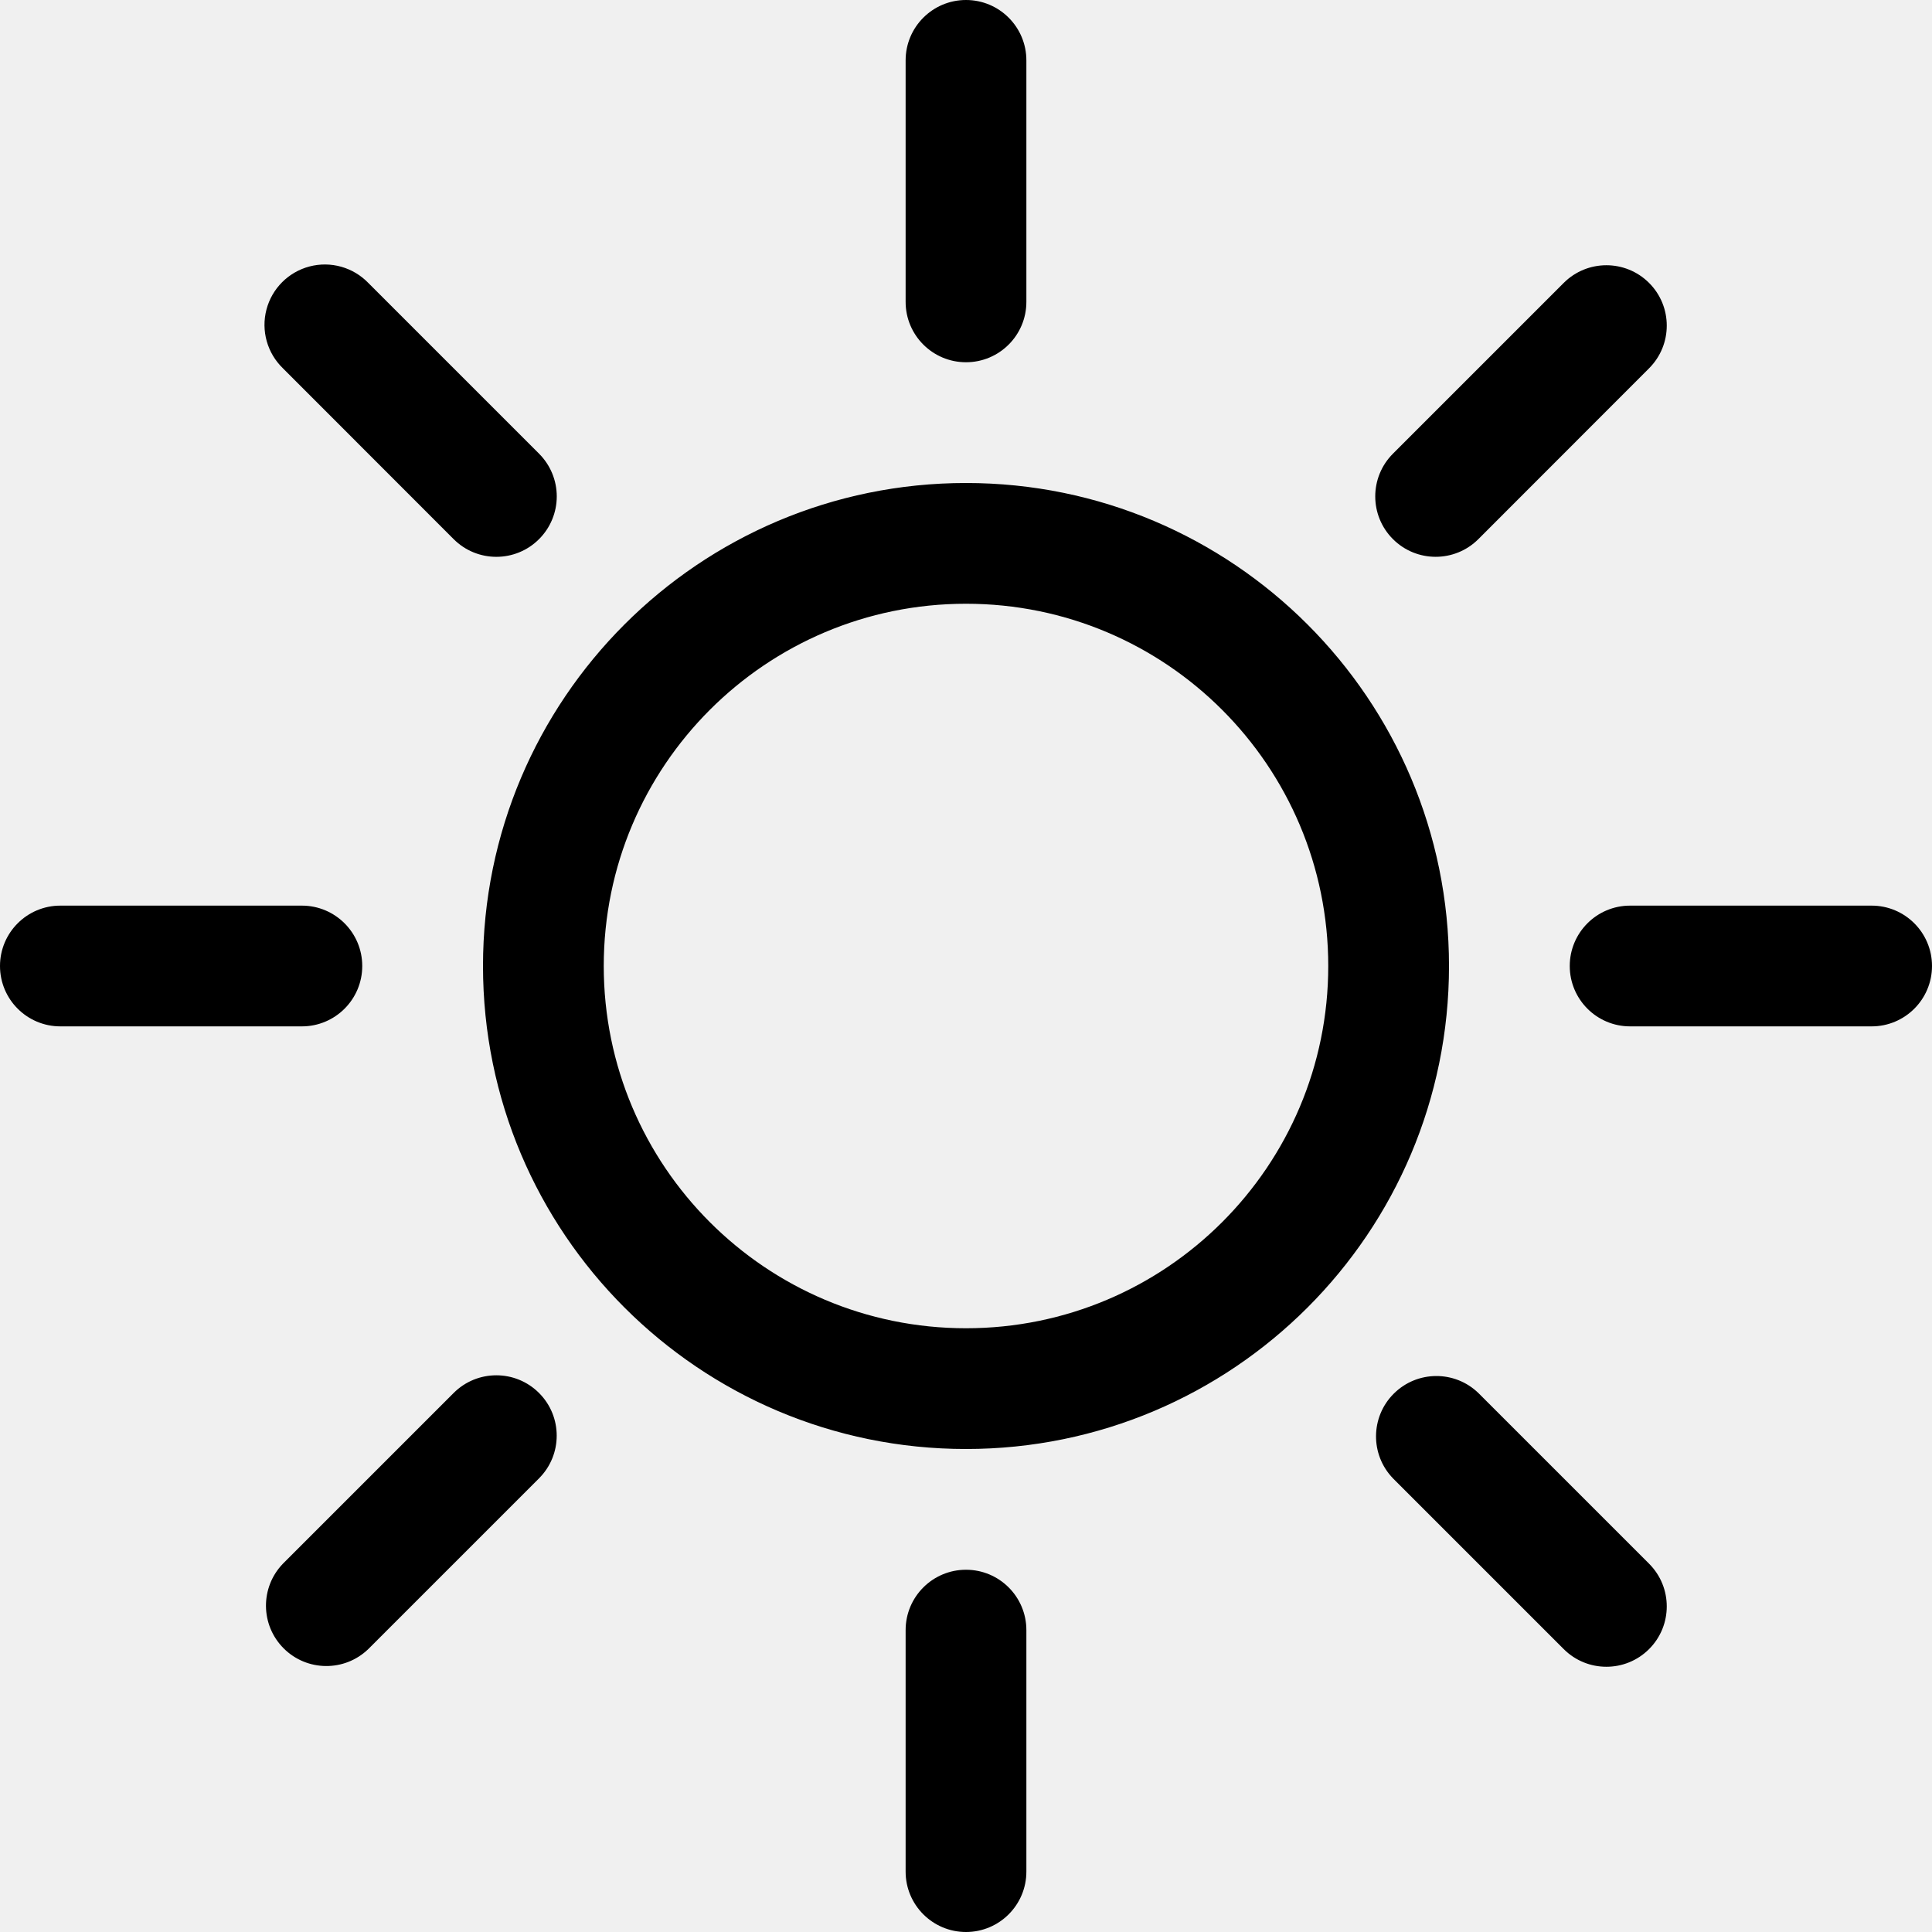
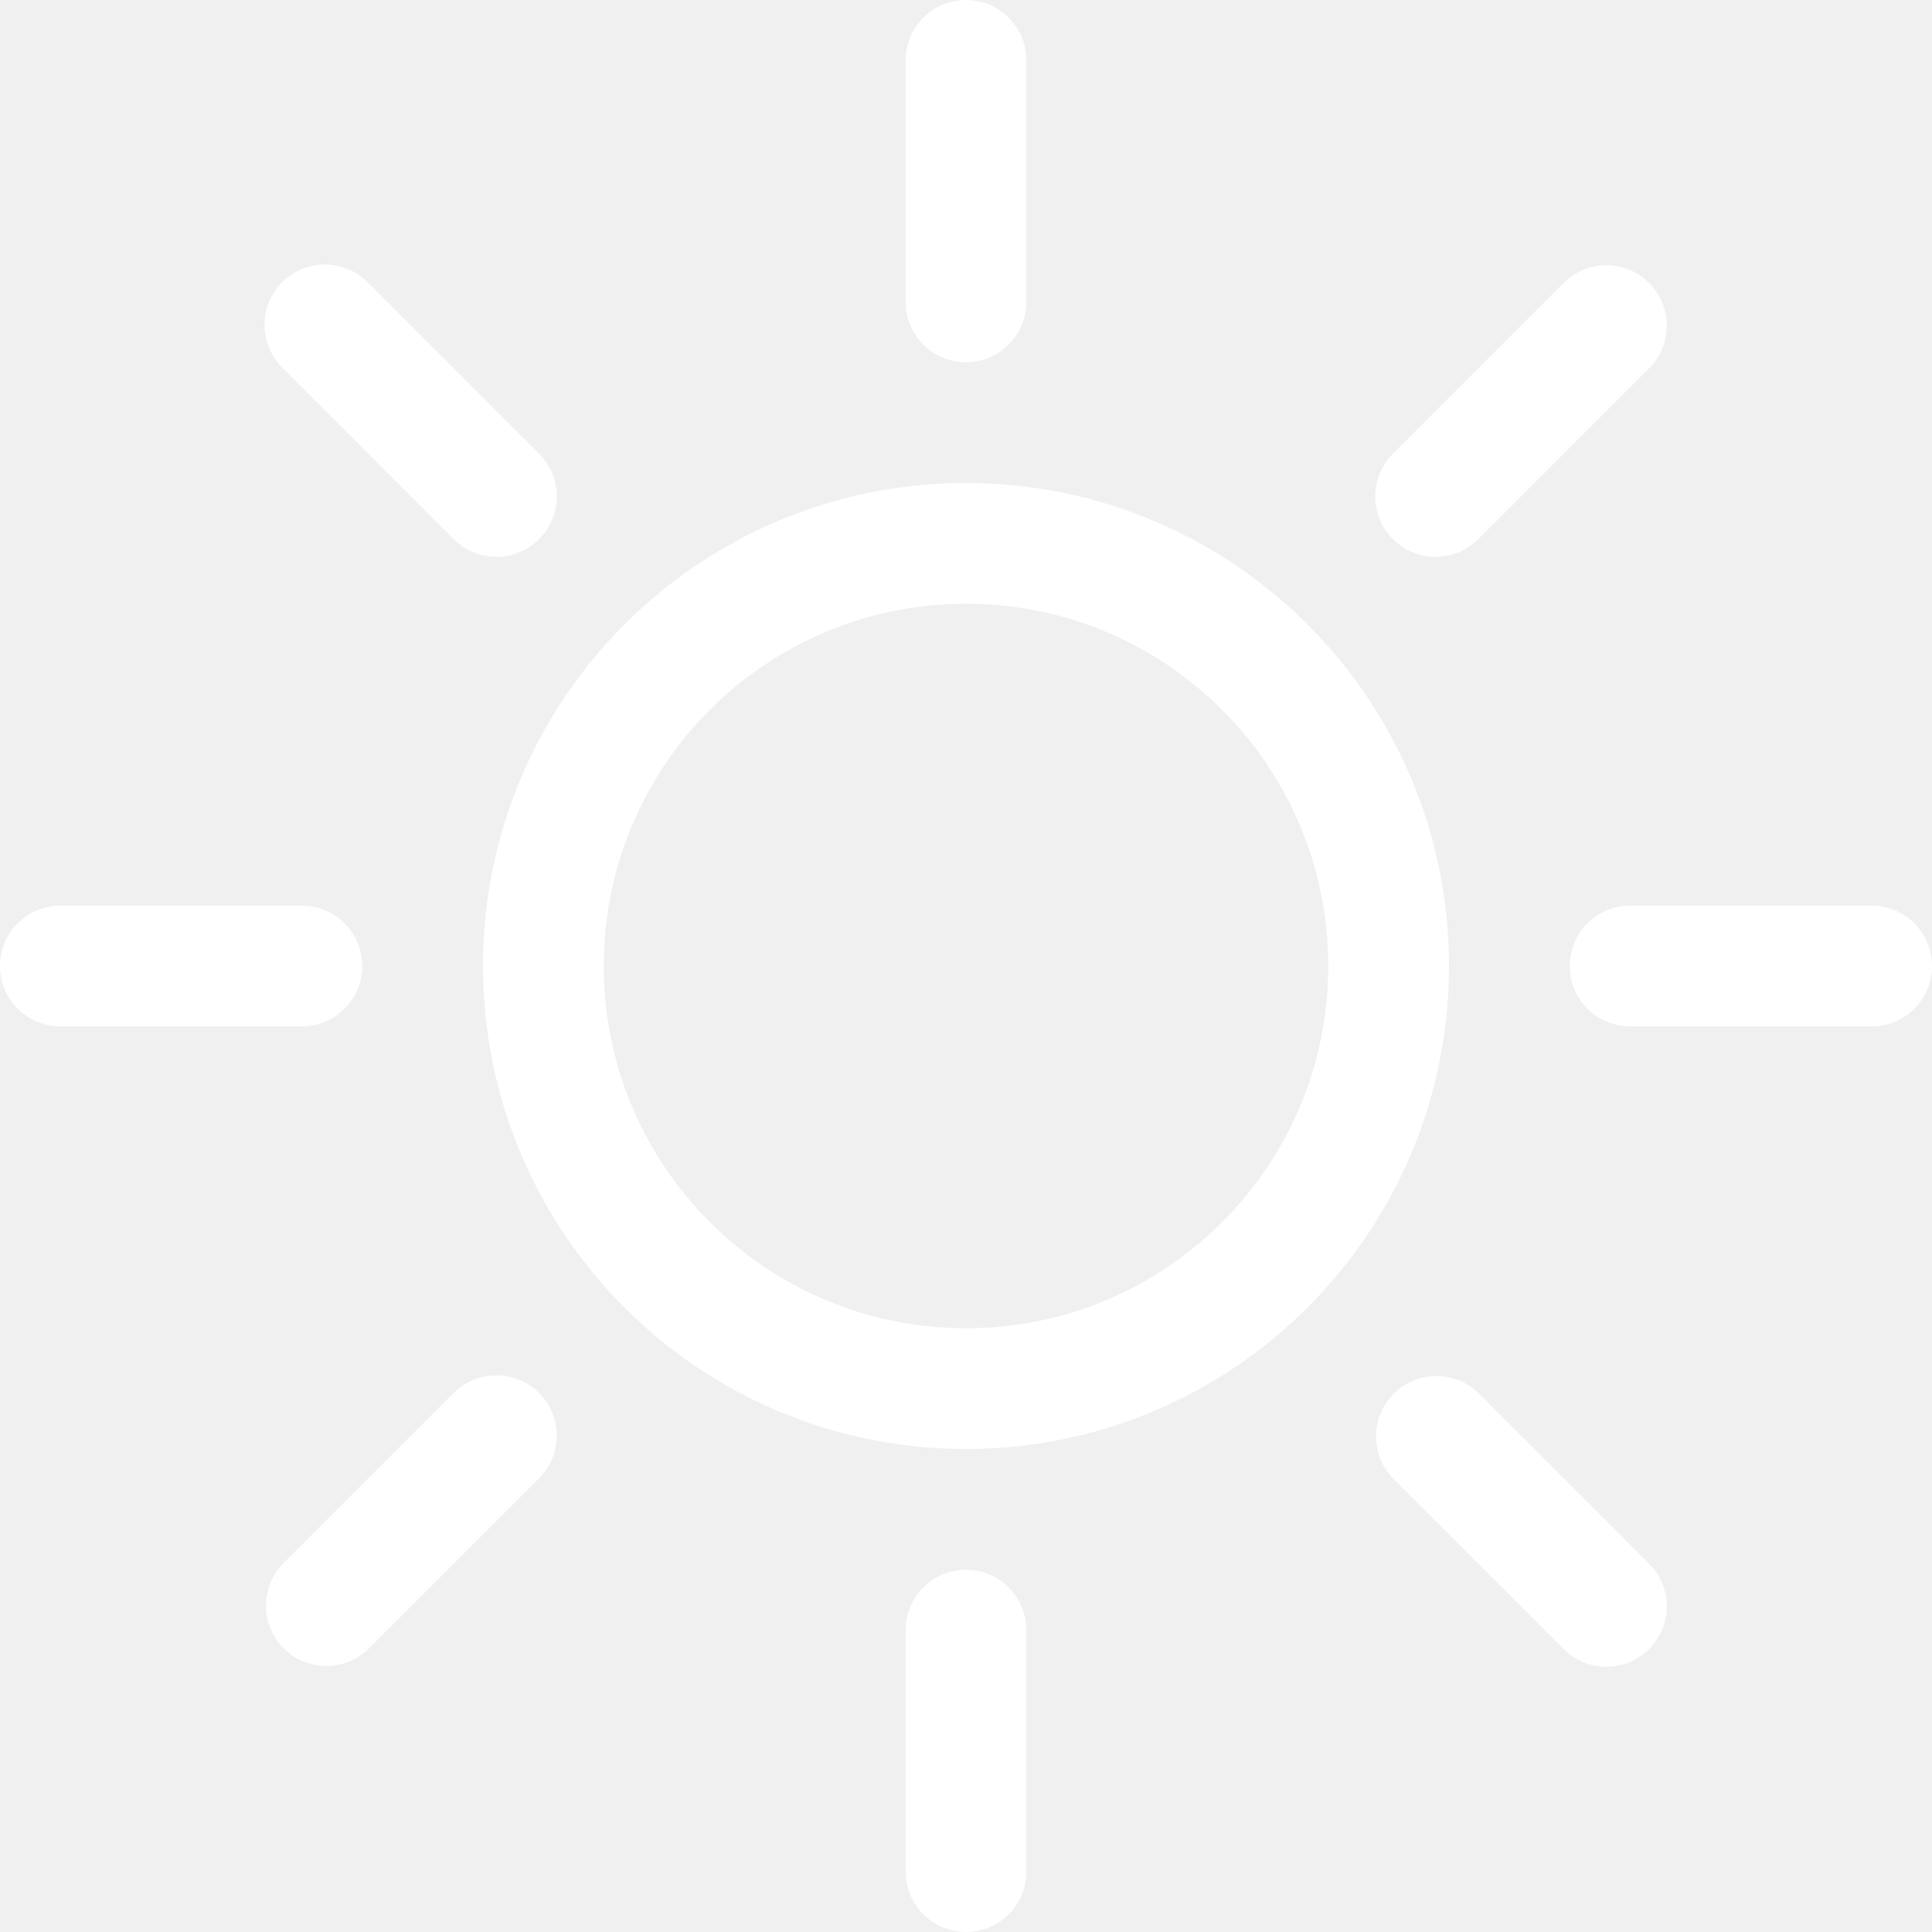
<svg xmlns="http://www.w3.org/2000/svg" width="60" height="60" fill="currentColor" class="bi bi-sun" viewBox="0 0 16 16" id="IconChangeColor">
-   <path d="M8 11a3 3 0 1 1 0-6 3 3 0 0 1 0 6zm0 1a4 4 0 1 0 0-8 4 4 0 0 0 0 8zM8 0a.5.5 0 0 1 .5.5v2a.5.5 0 0 1-1 0v-2A.5.5 0 0 1 8 0zm0 13a.5.5 0 0 1 .5.5v2a.5.5 0 0 1-1 0v-2A.5.5 0 0 1 8 13zm8-5a.5.5 0 0 1-.5.5h-2a.5.5 0 0 1 0-1h2a.5.5 0 0 1 .5.5zM3 8a.5.5 0 0 1-.5.5h-2a.5.5 0 0 1 0-1h2A.5.5 0 0 1 3 8zm10.657-5.657a.5.5 0 0 1 0 .707l-1.414 1.415a.5.5 0 1 1-.707-.708l1.414-1.414a.5.5 0 0 1 .707 0zm-9.193 9.193a.5.5 0 0 1 0 .707L3.05 13.657a.5.5 0 0 1-.707-.707l1.414-1.414a.5.5 0 0 1 .707 0zm9.193 2.121a.5.5 0 0 1-.707 0l-1.414-1.414a.5.5 0 0 1 .707-.707l1.414 1.414a.5.5 0 0 1 0 .707zM4.464 4.465a.5.5 0 0 1-.707 0L2.343 3.05a.5.5 0 1 1 .707-.707l1.414 1.414a.5.5 0 0 1 0 .708z" id="mainIconPathAttribute" fill="#000000" />
+   <path d="M8 11a3 3 0 1 1 0-6 3 3 0 0 1 0 6zm0 1a4 4 0 1 0 0-8 4 4 0 0 0 0 8zM8 0a.5.5 0 0 1 .5.5v2a.5.5 0 0 1-1 0v-2A.5.5 0 0 1 8 0zm0 13a.5.5 0 0 1 .5.5v2a.5.5 0 0 1-1 0v-2A.5.5 0 0 1 8 13zm8-5a.5.5 0 0 1-.5.5h-2a.5.5 0 0 1 0-1h2a.5.5 0 0 1 .5.5zM3 8a.5.5 0 0 1-.5.5h-2a.5.5 0 0 1 0-1h2A.5.5 0 0 1 3 8zm10.657-5.657a.5.5 0 0 1 0 .707l-1.414 1.415a.5.5 0 1 1-.707-.708l1.414-1.414a.5.5 0 0 1 .707 0zm-9.193 9.193a.5.5 0 0 1 0 .707L3.05 13.657a.5.5 0 0 1-.707-.707l1.414-1.414a.5.5 0 0 1 .707 0zm9.193 2.121a.5.5 0 0 1-.707 0l-1.414-1.414a.5.5 0 0 1 .707-.707l1.414 1.414a.5.5 0 0 1 0 .707zM4.464 4.465a.5.5 0 0 1-.707 0L2.343 3.05a.5.5 0 1 1 .707-.707l1.414 1.414a.5.5 0 0 1 0 .708z" id="mainIconPathAttribute" fill="#fff" />
</svg>
